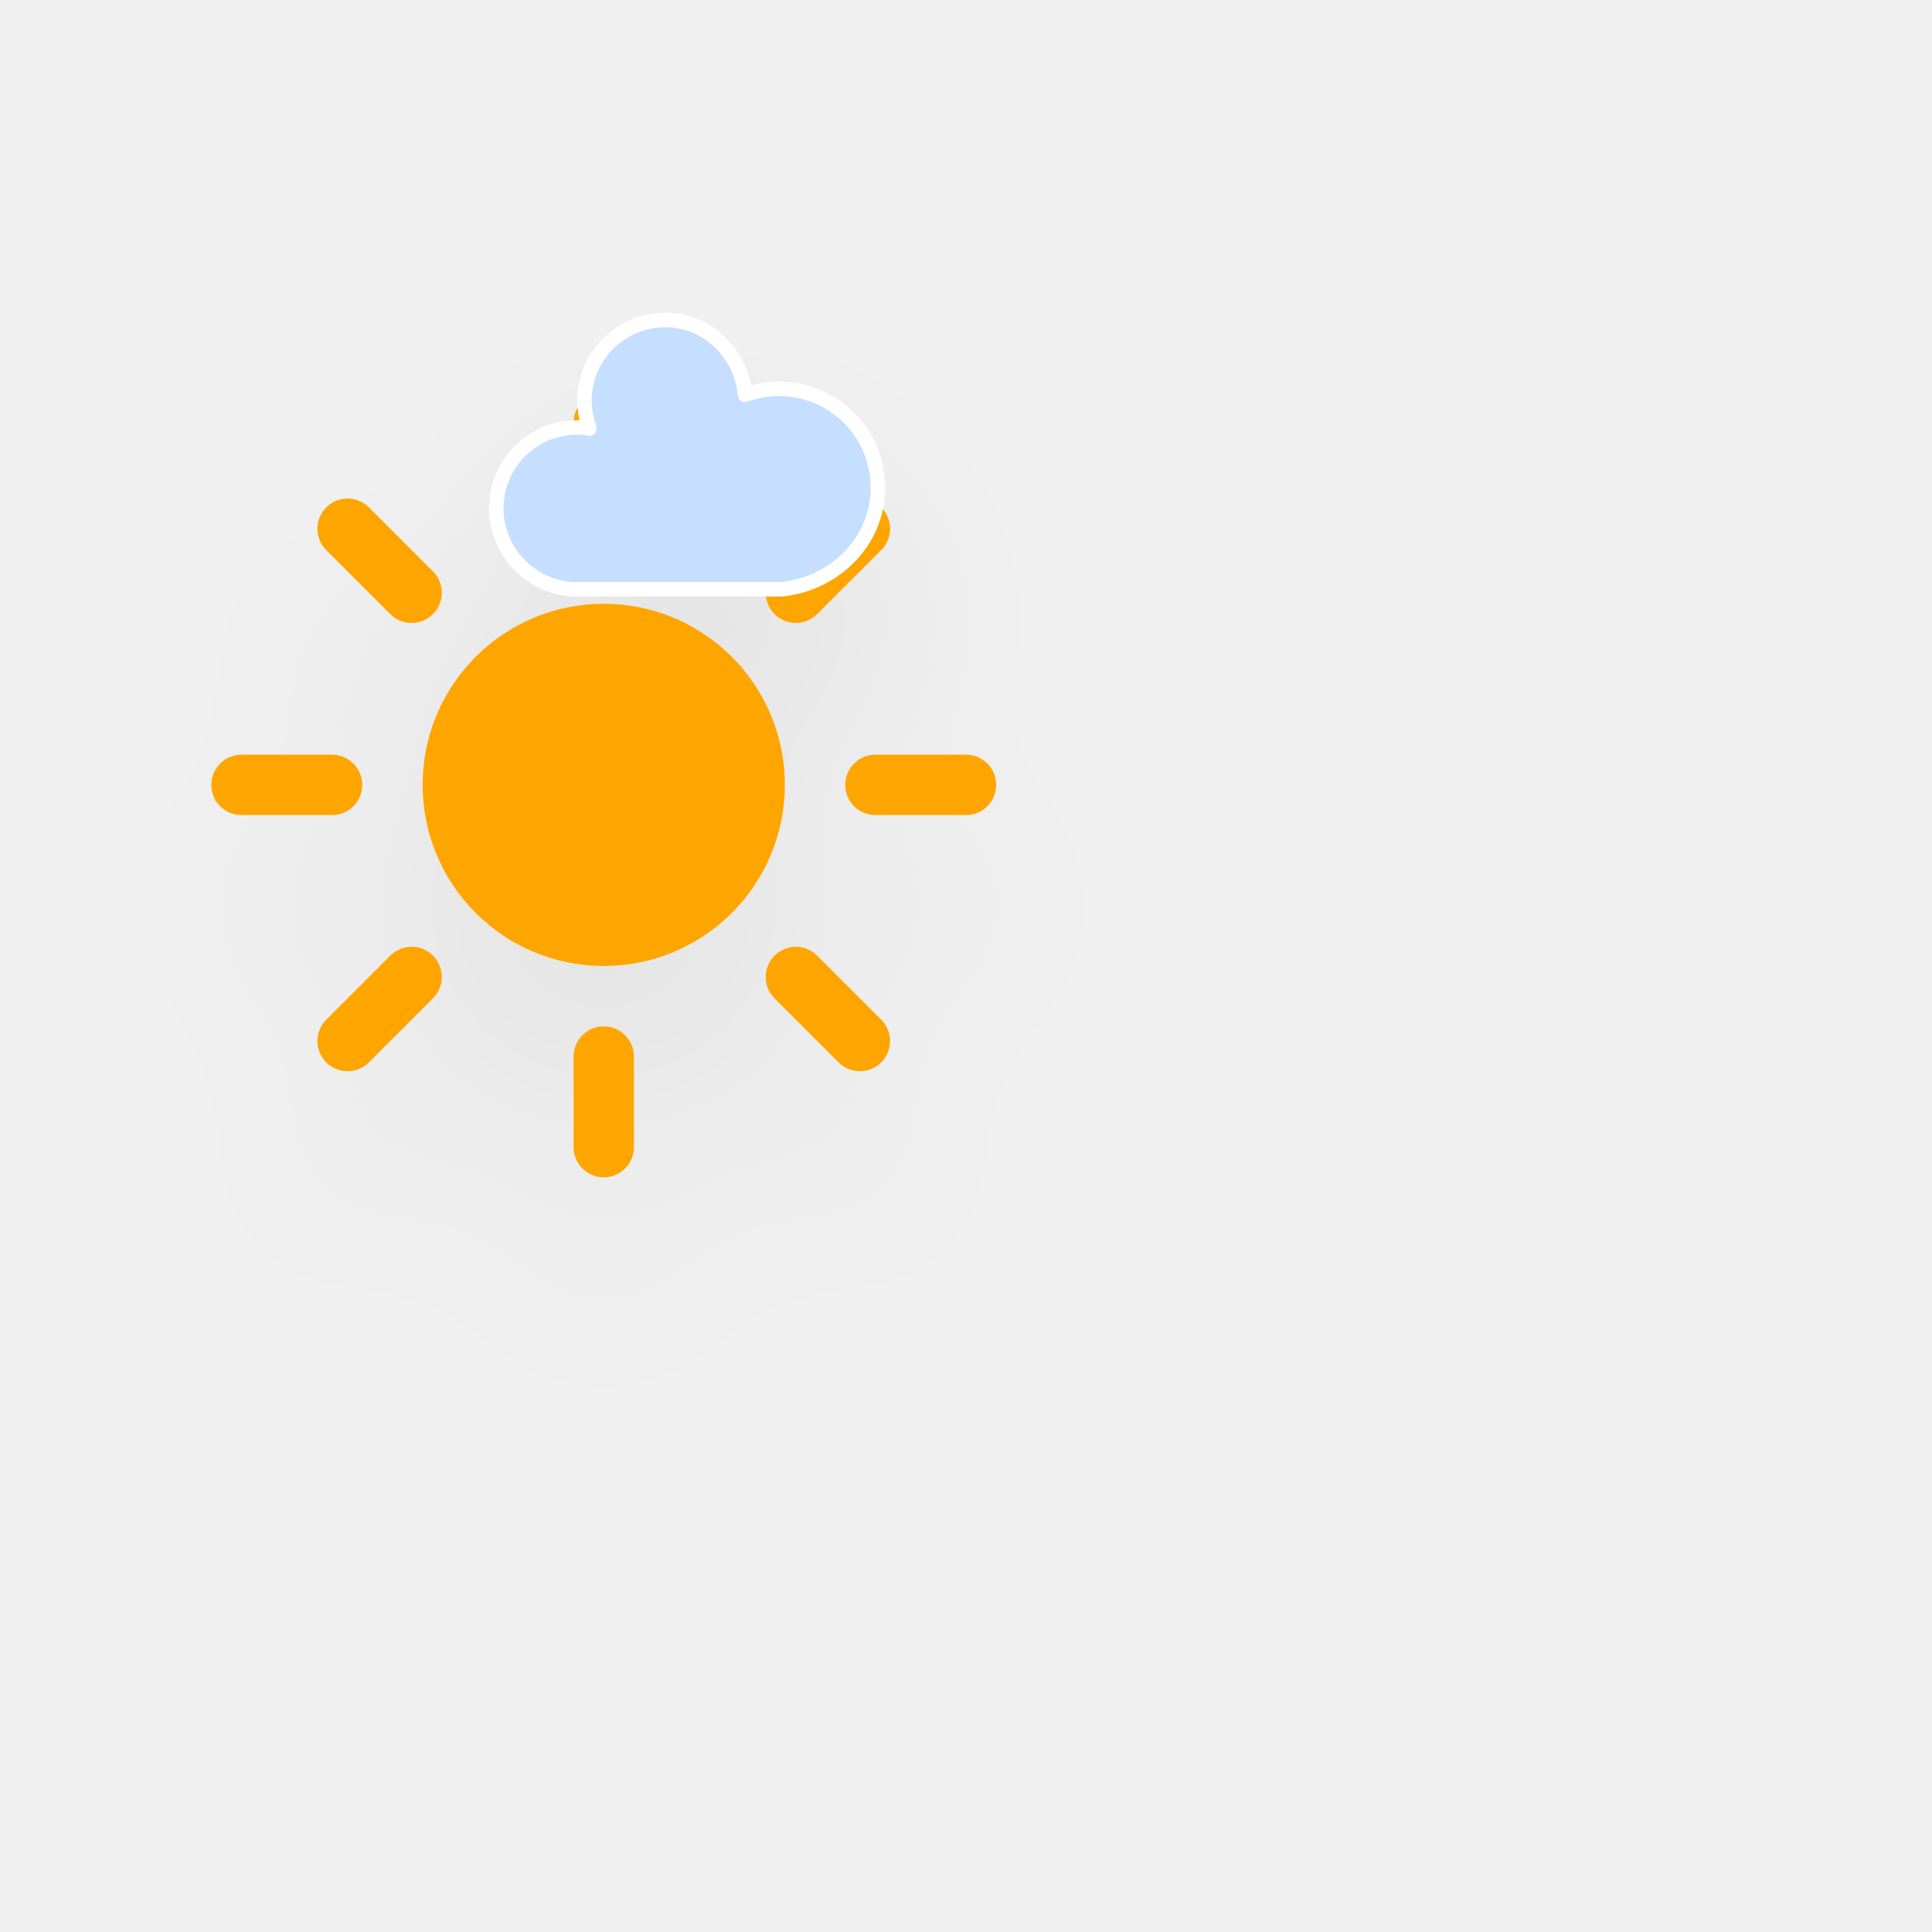
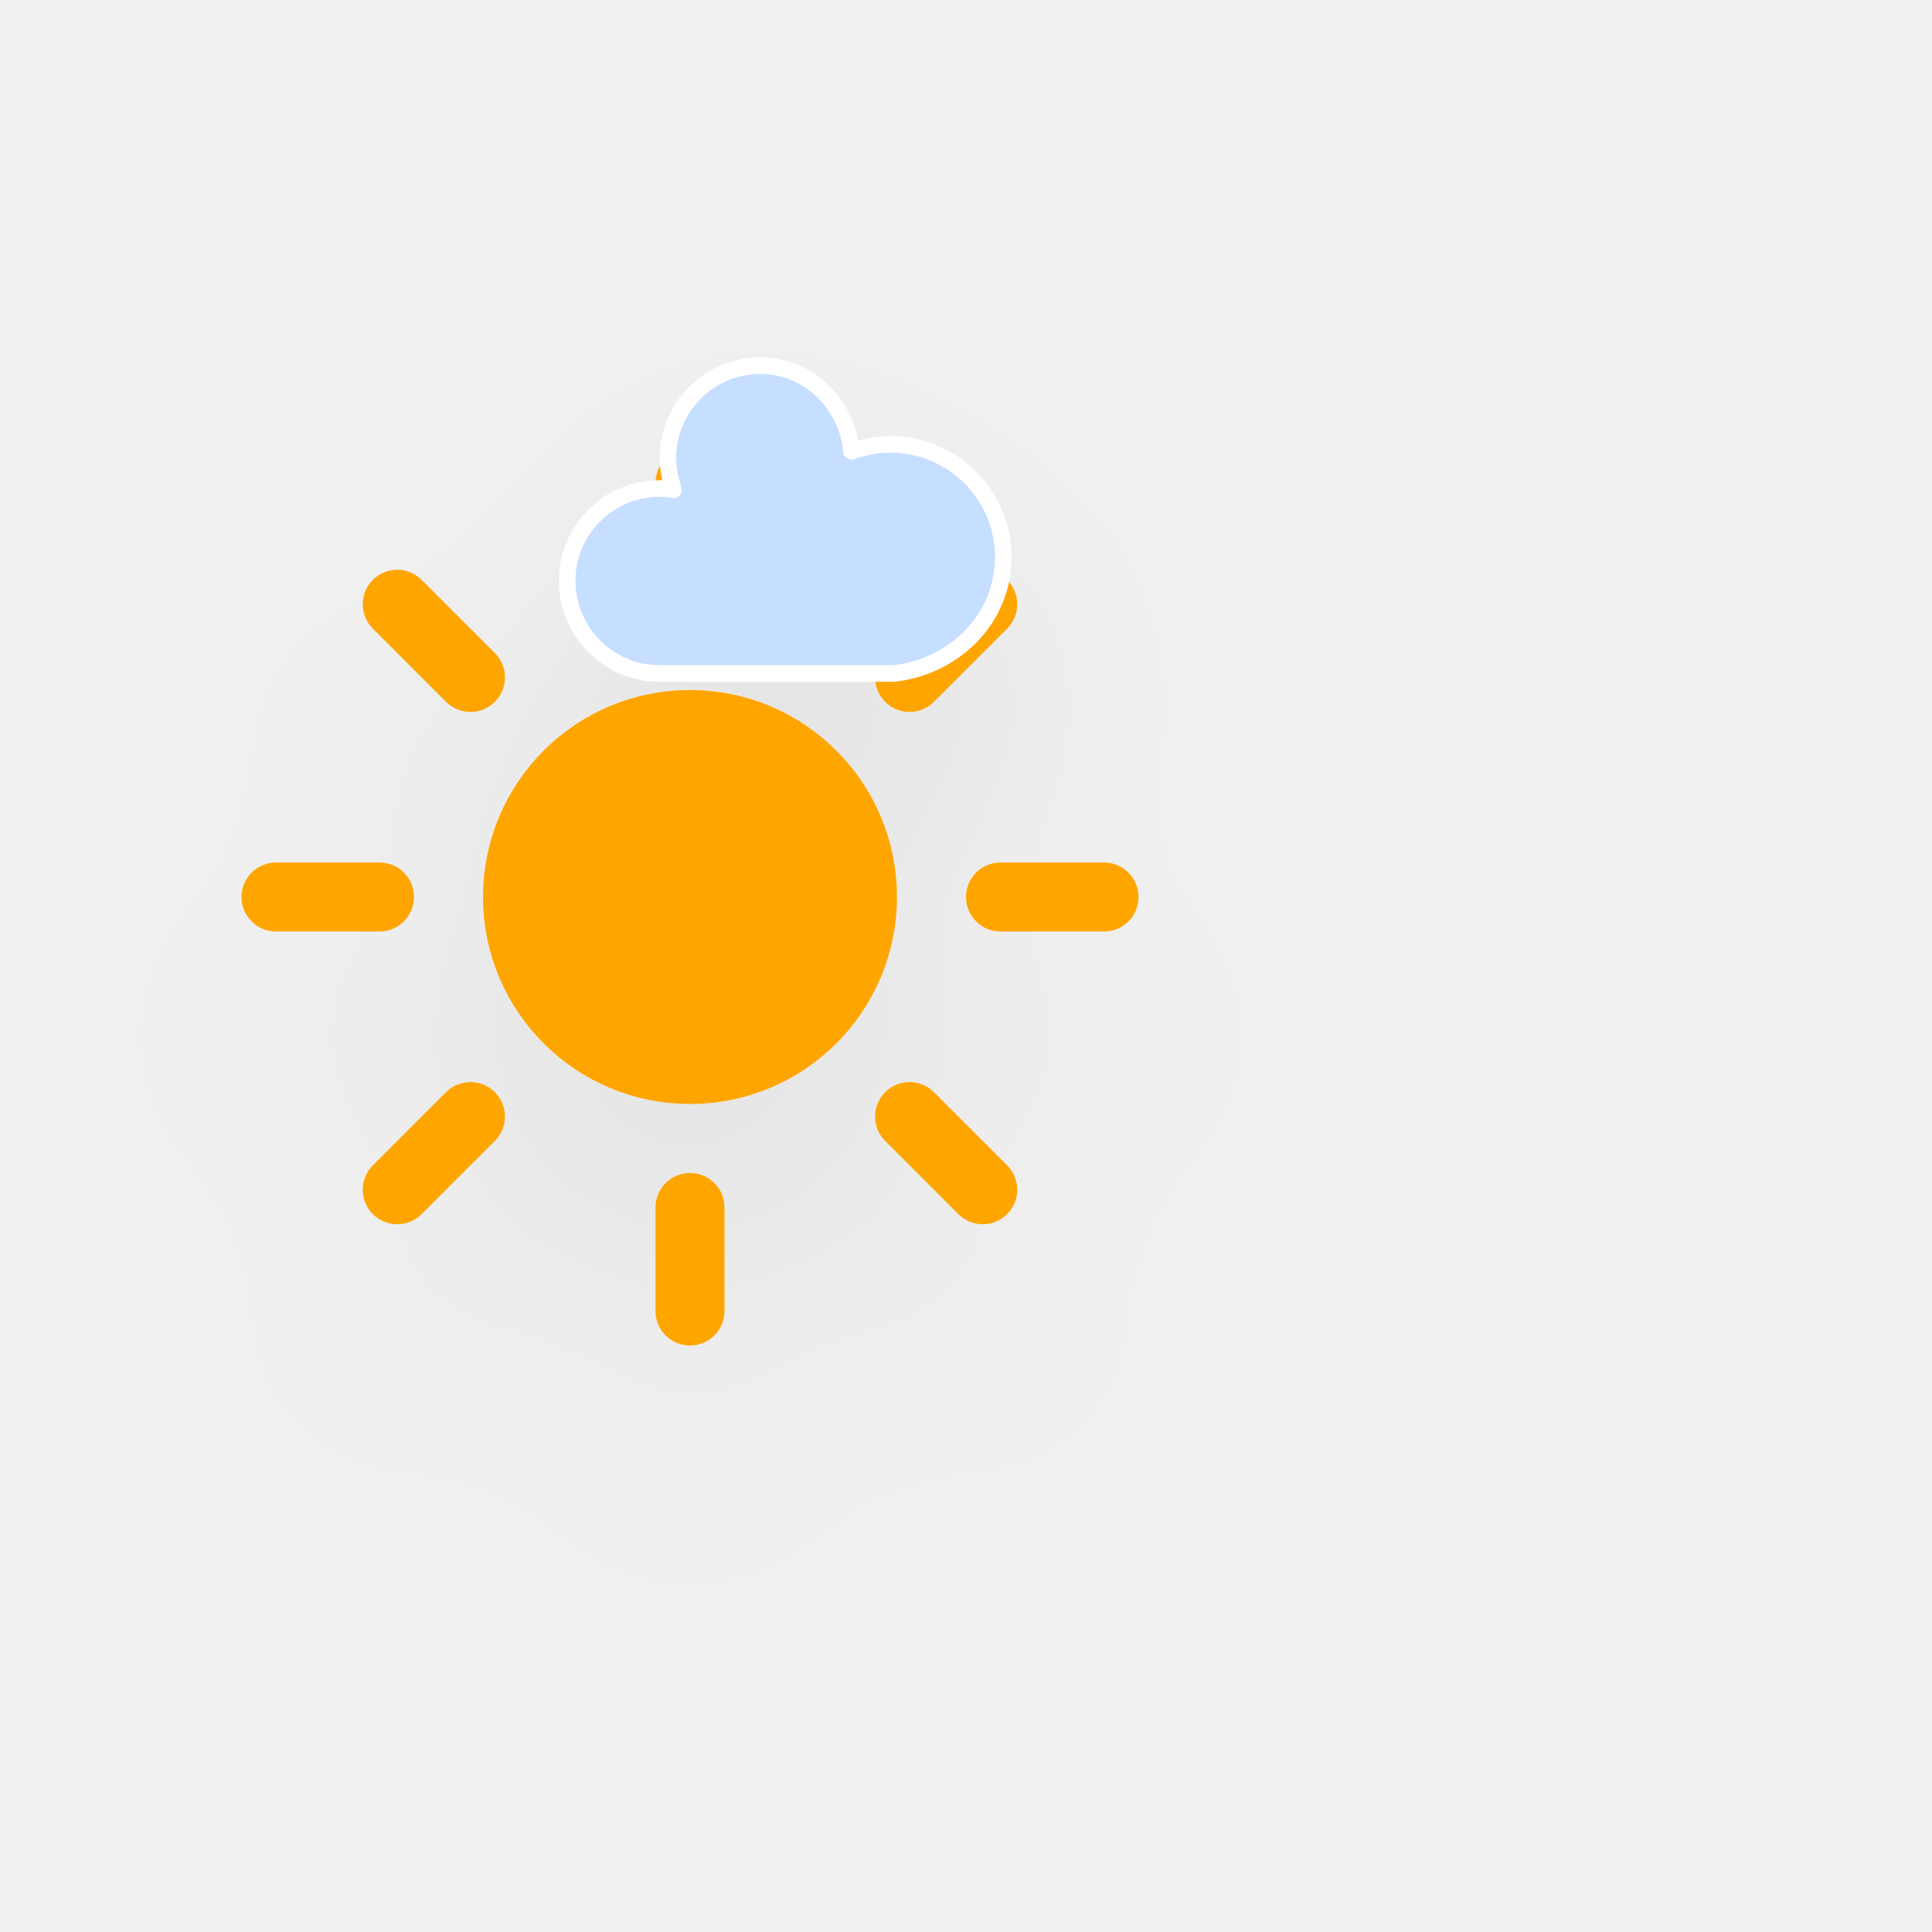
- <svg xmlns="http://www.w3.org/2000/svg" version="1.1" width="64" height="64" viewbox="0 0 64 64">
+ <svg xmlns="http://www.w3.org/2000/svg" width="56" height="56" version="1.1">
  <defs>
-     <filter id="blur" width="200%" height="200%">
+     <filter id="blur" x="-.342" y="-.272" width="1.683" height="1.717">
      <feGaussianBlur in="SourceAlpha" stdDeviation="3" />
      <feOffset dx="0" dy="4" result="offsetblur" />
      <feComponentTransfer>
-         <feFuncA type="linear" slope="0.05" />
+         <feFuncA slope="0.05" type="linear" />
      </feComponentTransfer>
      <feMerge>
        <feMergeNode />
        <feMergeNode in="SourceGraphic" />
      </feMerge>
    </filter>
    <style type="text/css">
/*
** CLOUDS
*/
@keyframes am-weather-cloud-1 {
  0% {
    -webkit-transform: translate(-5px,0px);
       -moz-transform: translate(-5px,0px);
        -ms-transform: translate(-5px,0px);
            transform: translate(-5px,0px);
  }

  50% {
    -webkit-transform: translate(10px,0px);
       -moz-transform: translate(10px,0px);
        -ms-transform: translate(10px,0px);
            transform: translate(10px,0px);
  }

  100% {
    -webkit-transform: translate(-5px,0px);
       -moz-transform: translate(-5px,0px);
        -ms-transform: translate(-5px,0px);
            transform: translate(-5px,0px);
  }
}

.am-weather-cloud-1 {
  -webkit-animation-name: am-weather-cloud-1;
     -moz-animation-name: am-weather-cloud-1;
          animation-name: am-weather-cloud-1;
  -webkit-animation-duration: 7s;
     -moz-animation-duration: 7s;
          animation-duration: 7s;
  -webkit-animation-timing-function: linear;
     -moz-animation-timing-function: linear;
          animation-timing-function: linear;
  -webkit-animation-iteration-count: infinite;
     -moz-animation-iteration-count: infinite;
          animation-iteration-count: infinite;
}

@keyframes am-weather-cloud-2 {
  0% {
    -webkit-transform: translate(0px,0px);
       -moz-transform: translate(0px,0px);
        -ms-transform: translate(0px,0px);
            transform: translate(0px,0px);
  }

  50% {
    -webkit-transform: translate(2px,0px);
       -moz-transform: translate(2px,0px);
        -ms-transform: translate(2px,0px);
            transform: translate(2px,0px);
  }

  100% {
    -webkit-transform: translate(0px,0px);
       -moz-transform: translate(0px,0px);
        -ms-transform: translate(0px,0px);
            transform: translate(0px,0px);
  }
}

.am-weather-cloud-2 {
  -webkit-animation-name: am-weather-cloud-2;
     -moz-animation-name: am-weather-cloud-2;
          animation-name: am-weather-cloud-2;
  -webkit-animation-duration: 3s;
     -moz-animation-duration: 3s;
          animation-duration: 3s;
  -webkit-animation-timing-function: linear;
     -moz-animation-timing-function: linear;
          animation-timing-function: linear;
  -webkit-animation-iteration-count: infinite;
     -moz-animation-iteration-count: infinite;
          animation-iteration-count: infinite;
}

/*
** SUN
*/
@keyframes am-weather-sun {
  0% {
    -webkit-transform: rotate(0deg);
       -moz-transform: rotate(0deg);
        -ms-transform: rotate(0deg);
            transform: rotate(0deg);
  }

  100% {
    -webkit-transform: rotate(360deg);
       -moz-transform: rotate(360deg);
        -ms-transform: rotate(360deg);
            transform: rotate(360deg);
  }
}

.am-weather-sun {
  -webkit-animation-name: am-weather-sun;
     -moz-animation-name: am-weather-sun;
      -ms-animation-name: am-weather-sun;
          animation-name: am-weather-sun;
  -webkit-animation-duration: 9s;
     -moz-animation-duration: 9s;
      -ms-animation-duration: 9s;
          animation-duration: 9s;
  -webkit-animation-timing-function: linear;
     -moz-animation-timing-function: linear;
      -ms-animation-timing-function: linear;
          animation-timing-function: linear;
  -webkit-animation-iteration-count: infinite;
     -moz-animation-iteration-count: infinite;
      -ms-animation-iteration-count: infinite;
          animation-iteration-count: infinite;
}

@keyframes am-weather-sun-shiny {
  0% {
    stroke-dasharray: 3px 10px;
    stroke-dashoffset: 0px;
  }

  50% {
    stroke-dasharray: 0.1px 10px;
    stroke-dashoffset: -1px;
  }

  100% {
    stroke-dasharray: 3px 10px;
    stroke-dashoffset: 0px;
  }
}

.am-weather-sun-shiny line {
  -webkit-animation-name: am-weather-sun-shiny;
     -moz-animation-name: am-weather-sun-shiny;
      -ms-animation-name: am-weather-sun-shiny;
          animation-name: am-weather-sun-shiny;
  -webkit-animation-duration: 2s;
     -moz-animation-duration: 2s;
      -ms-animation-duration: 2s;
          animation-duration: 2s;
  -webkit-animation-timing-function: linear;
     -moz-animation-timing-function: linear;
      -ms-animation-timing-function: linear;
          animation-timing-function: linear;
  -webkit-animation-iteration-count: infinite;
     -moz-animation-iteration-count: infinite;
      -ms-animation-iteration-count: infinite;
          animation-iteration-count: infinite;
}
        </style>
  </defs>
-   <g filter="url(#blur)" id="cloudy-day-1">
+   <g filter="url(#blur)">
    <g transform="translate(20,10)">
      <g transform="translate(0,16)">
        <g class="am-weather-sun">
-           <g>
-             <line fill="none" stroke="orange" stroke-linecap="round" stroke-width="2" transform="translate(0,9)" x1="0" x2="0" y1="0" y2="3" />
-           </g>
+           <line transform="translate(0,9)" y2="3" fill="none" stroke="orange" stroke-linecap="round" stroke-width="2" />
          <g transform="rotate(45)">
-             <line fill="none" stroke="orange" stroke-linecap="round" stroke-width="2" transform="translate(0,9)" x1="0" x2="0" y1="0" y2="3" />
+             <line transform="translate(0,9)" y2="3" fill="none" stroke="orange" stroke-linecap="round" stroke-width="2" />
          </g>
          <g transform="rotate(90)">
-             <line fill="none" stroke="orange" stroke-linecap="round" stroke-width="2" transform="translate(0,9)" x1="0" x2="0" y1="0" y2="3" />
+             <line transform="translate(0,9)" y2="3" fill="none" stroke="orange" stroke-linecap="round" stroke-width="2" />
          </g>
          <g transform="rotate(135)">
-             <line fill="none" stroke="orange" stroke-linecap="round" stroke-width="2" transform="translate(0,9)" x1="0" x2="0" y1="0" y2="3" />
+             <line transform="translate(0,9)" y2="3" fill="none" stroke="orange" stroke-linecap="round" stroke-width="2" />
          </g>
          <g transform="rotate(180)">
-             <line fill="none" stroke="orange" stroke-linecap="round" stroke-width="2" transform="translate(0,9)" x1="0" x2="0" y1="0" y2="3" />
+             <line transform="translate(0,9)" y2="3" fill="none" stroke="orange" stroke-linecap="round" stroke-width="2" />
          </g>
          <g transform="rotate(225)">
-             <line fill="none" stroke="orange" stroke-linecap="round" stroke-width="2" transform="translate(0,9)" x1="0" x2="0" y1="0" y2="3" />
+             <line transform="translate(0,9)" y2="3" fill="none" stroke="orange" stroke-linecap="round" stroke-width="2" />
          </g>
          <g transform="rotate(270)">
-             <line fill="none" stroke="orange" stroke-linecap="round" stroke-width="2" transform="translate(0,9)" x1="0" x2="0" y1="0" y2="3" />
+             <line transform="translate(0,9)" y2="3" fill="none" stroke="orange" stroke-linecap="round" stroke-width="2" />
          </g>
          <g transform="rotate(315)">
-             <line fill="none" stroke="orange" stroke-linecap="round" stroke-width="2" transform="translate(0,9)" x1="0" x2="0" y1="0" y2="3" />
+             <line transform="translate(0,9)" y2="3" fill="none" stroke="orange" stroke-linecap="round" stroke-width="2" />
          </g>
        </g>
-         <circle cx="0" cy="0" fill="orange" r="5" stroke="orange" stroke-width="2" />
+         <circle r="5" fill="orange" stroke="orange" stroke-width="2" />
      </g>
      <g class="am-weather-cloud-1">
-         <path d="M47.7,35.4c0-4.6-3.7-8.2-8.2-8.2c-1,0-1.9,0.2-2.8,0.5c-0.3-3.4-3.1-6.2-6.6-6.2c-3.7,0-6.7,3-6.7,6.7c0,0.8,0.2,1.6,0.4,2.3    c-0.3-0.1-0.7-0.1-1-0.1c-3.7,0-6.7,3-6.7,6.7c0,3.6,2.9,6.6,6.5,6.7l17.2,0C44.2,43.3,47.7,39.8,47.7,35.4z" fill="#C6DEFF" stroke="white" stroke-linejoin="round" stroke-width="1.2" transform="translate(-10,-8), scale(0.4)" />
+         <path transform="translate(-10 -8) scale(.4)" d="m47.7 35.4c0-4.6-3.7-8.2-8.2-8.2-1 0-1.9 0.2-2.8 0.5-0.3-3.4-3.1-6.2-6.6-6.2-3.7 0-6.7 3-6.7 6.7 0 0.8 0.2 1.6 0.4 2.3-0.3-0.1-0.7-0.1-1-0.1-3.7 0-6.7 3-6.7 6.7 0 3.6 2.9 6.6 6.5 6.7h17.2c4.4-0.5 7.9-4 7.9-8.4z" fill="#C6DEFF" stroke="#fff" stroke-linejoin="round" stroke-width="1.2" />
      </g>
    </g>
  </g>
</svg>
